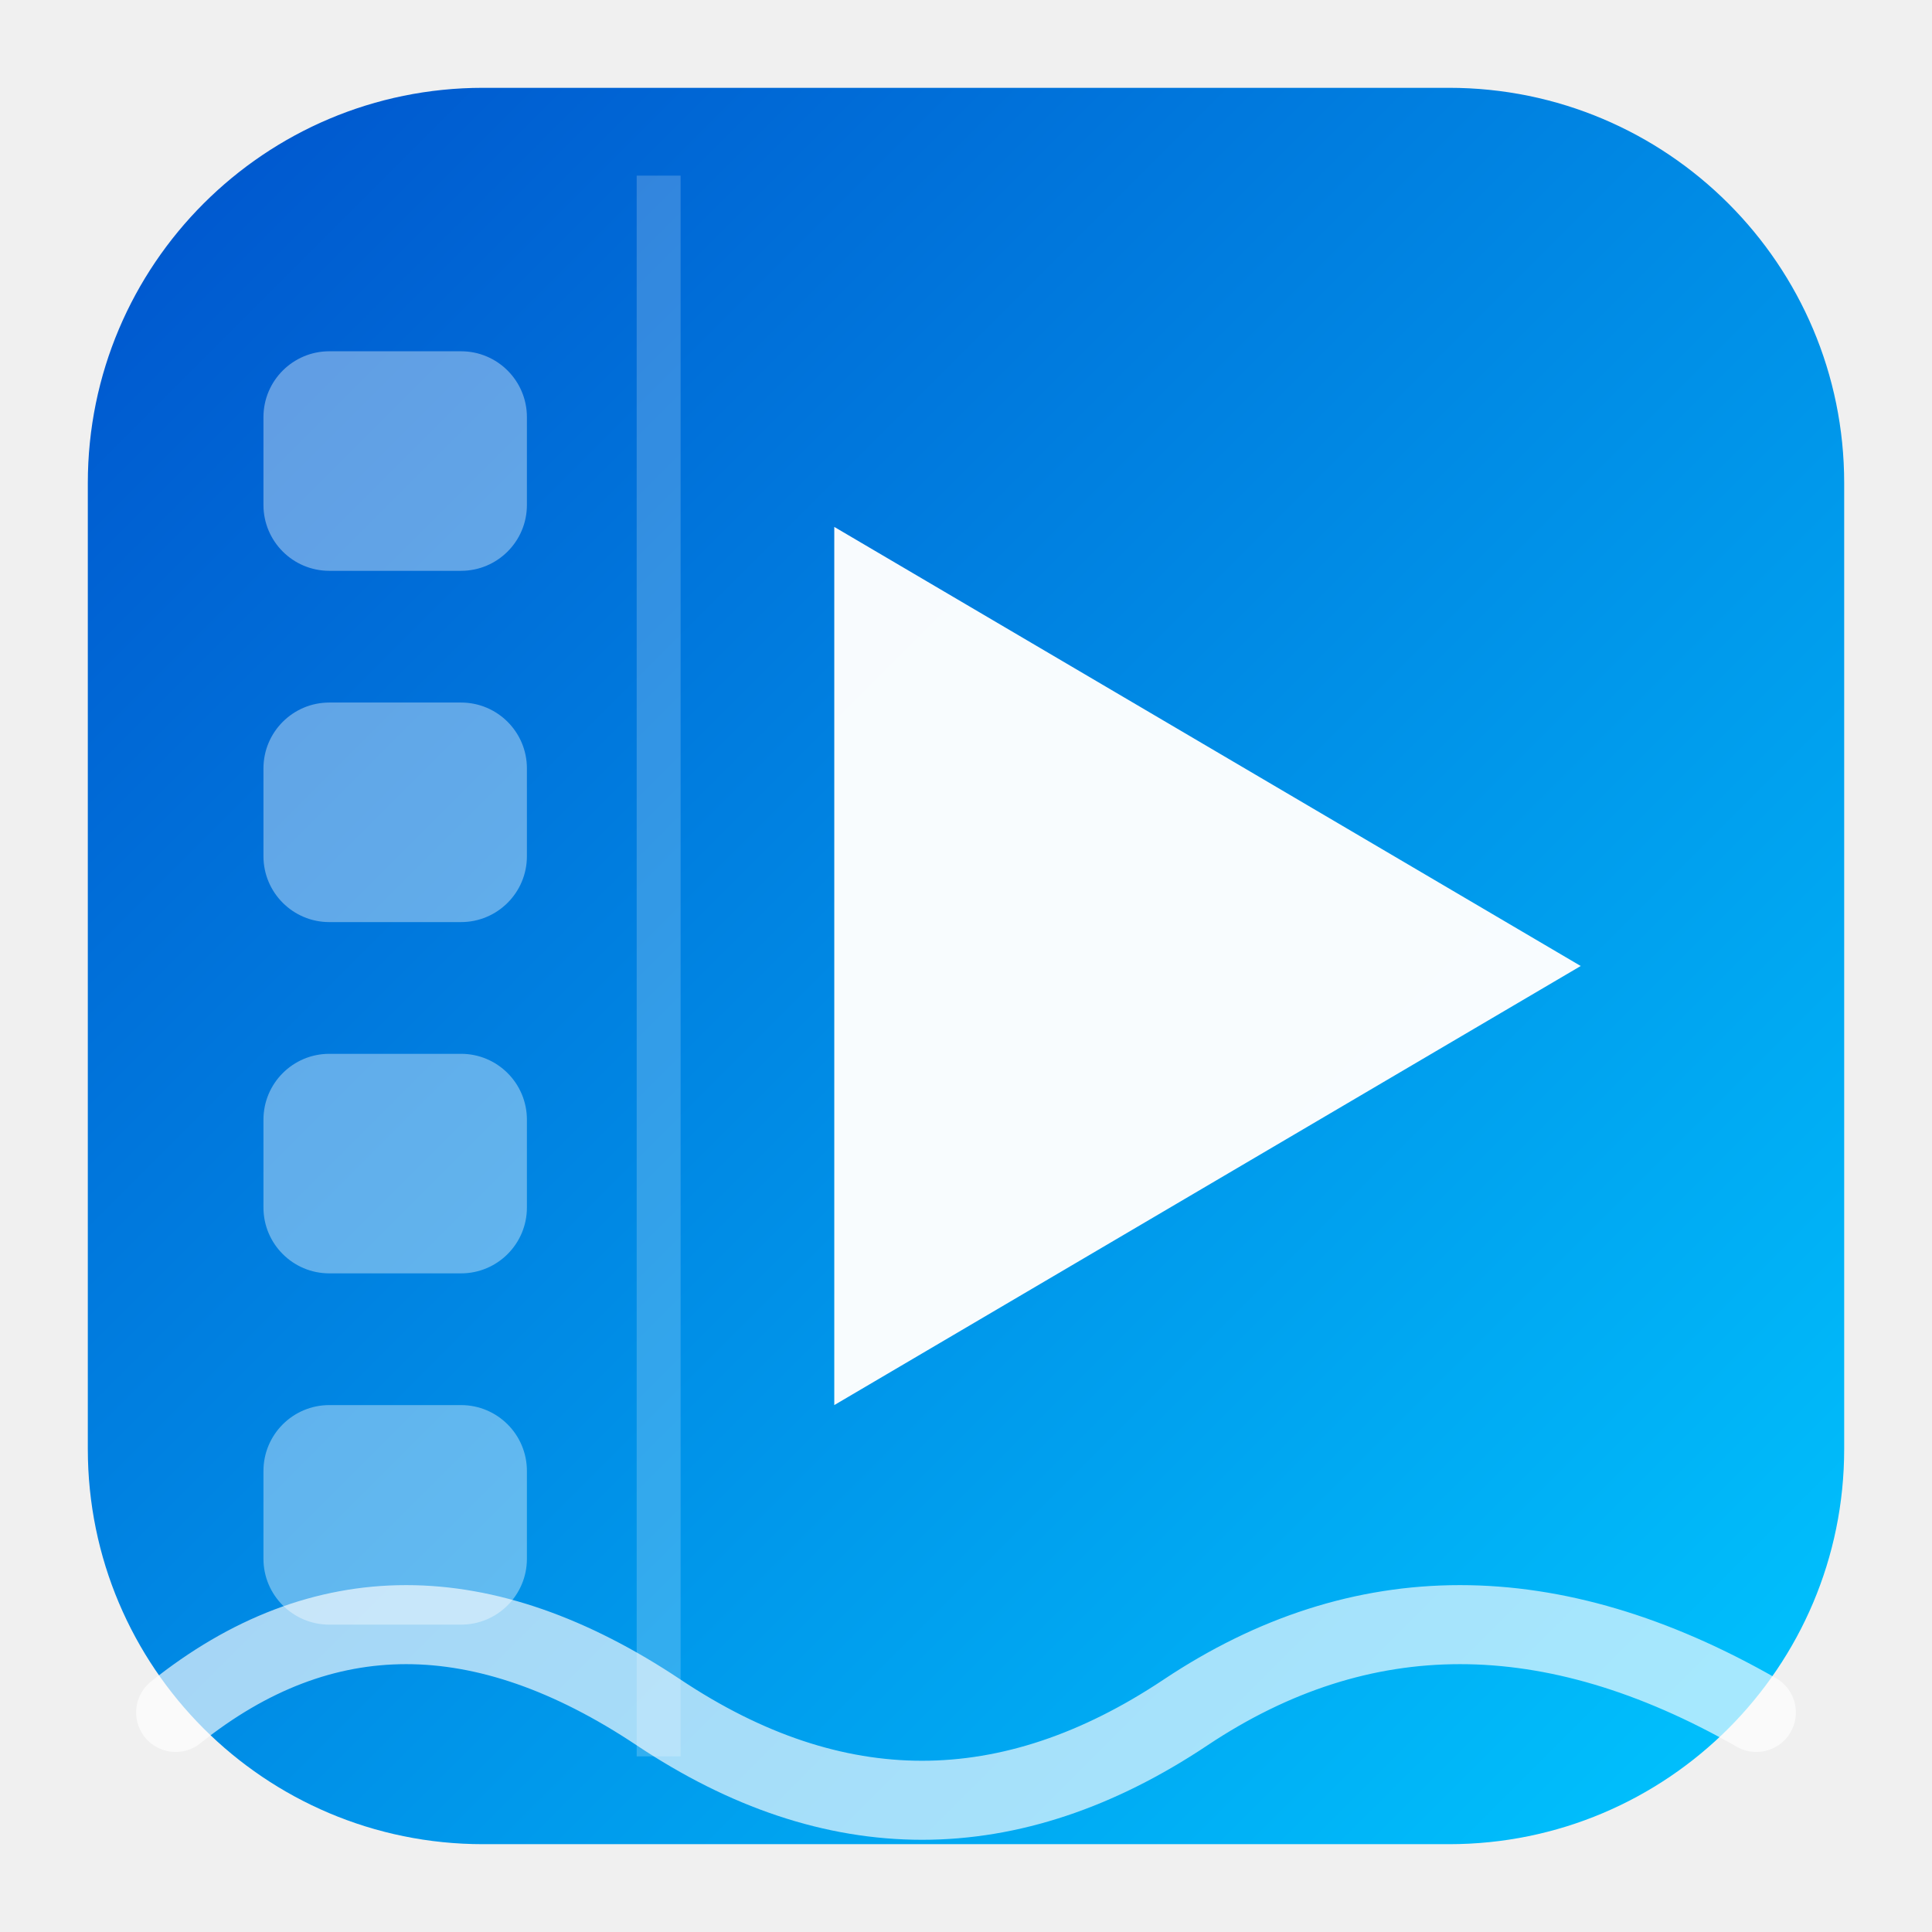
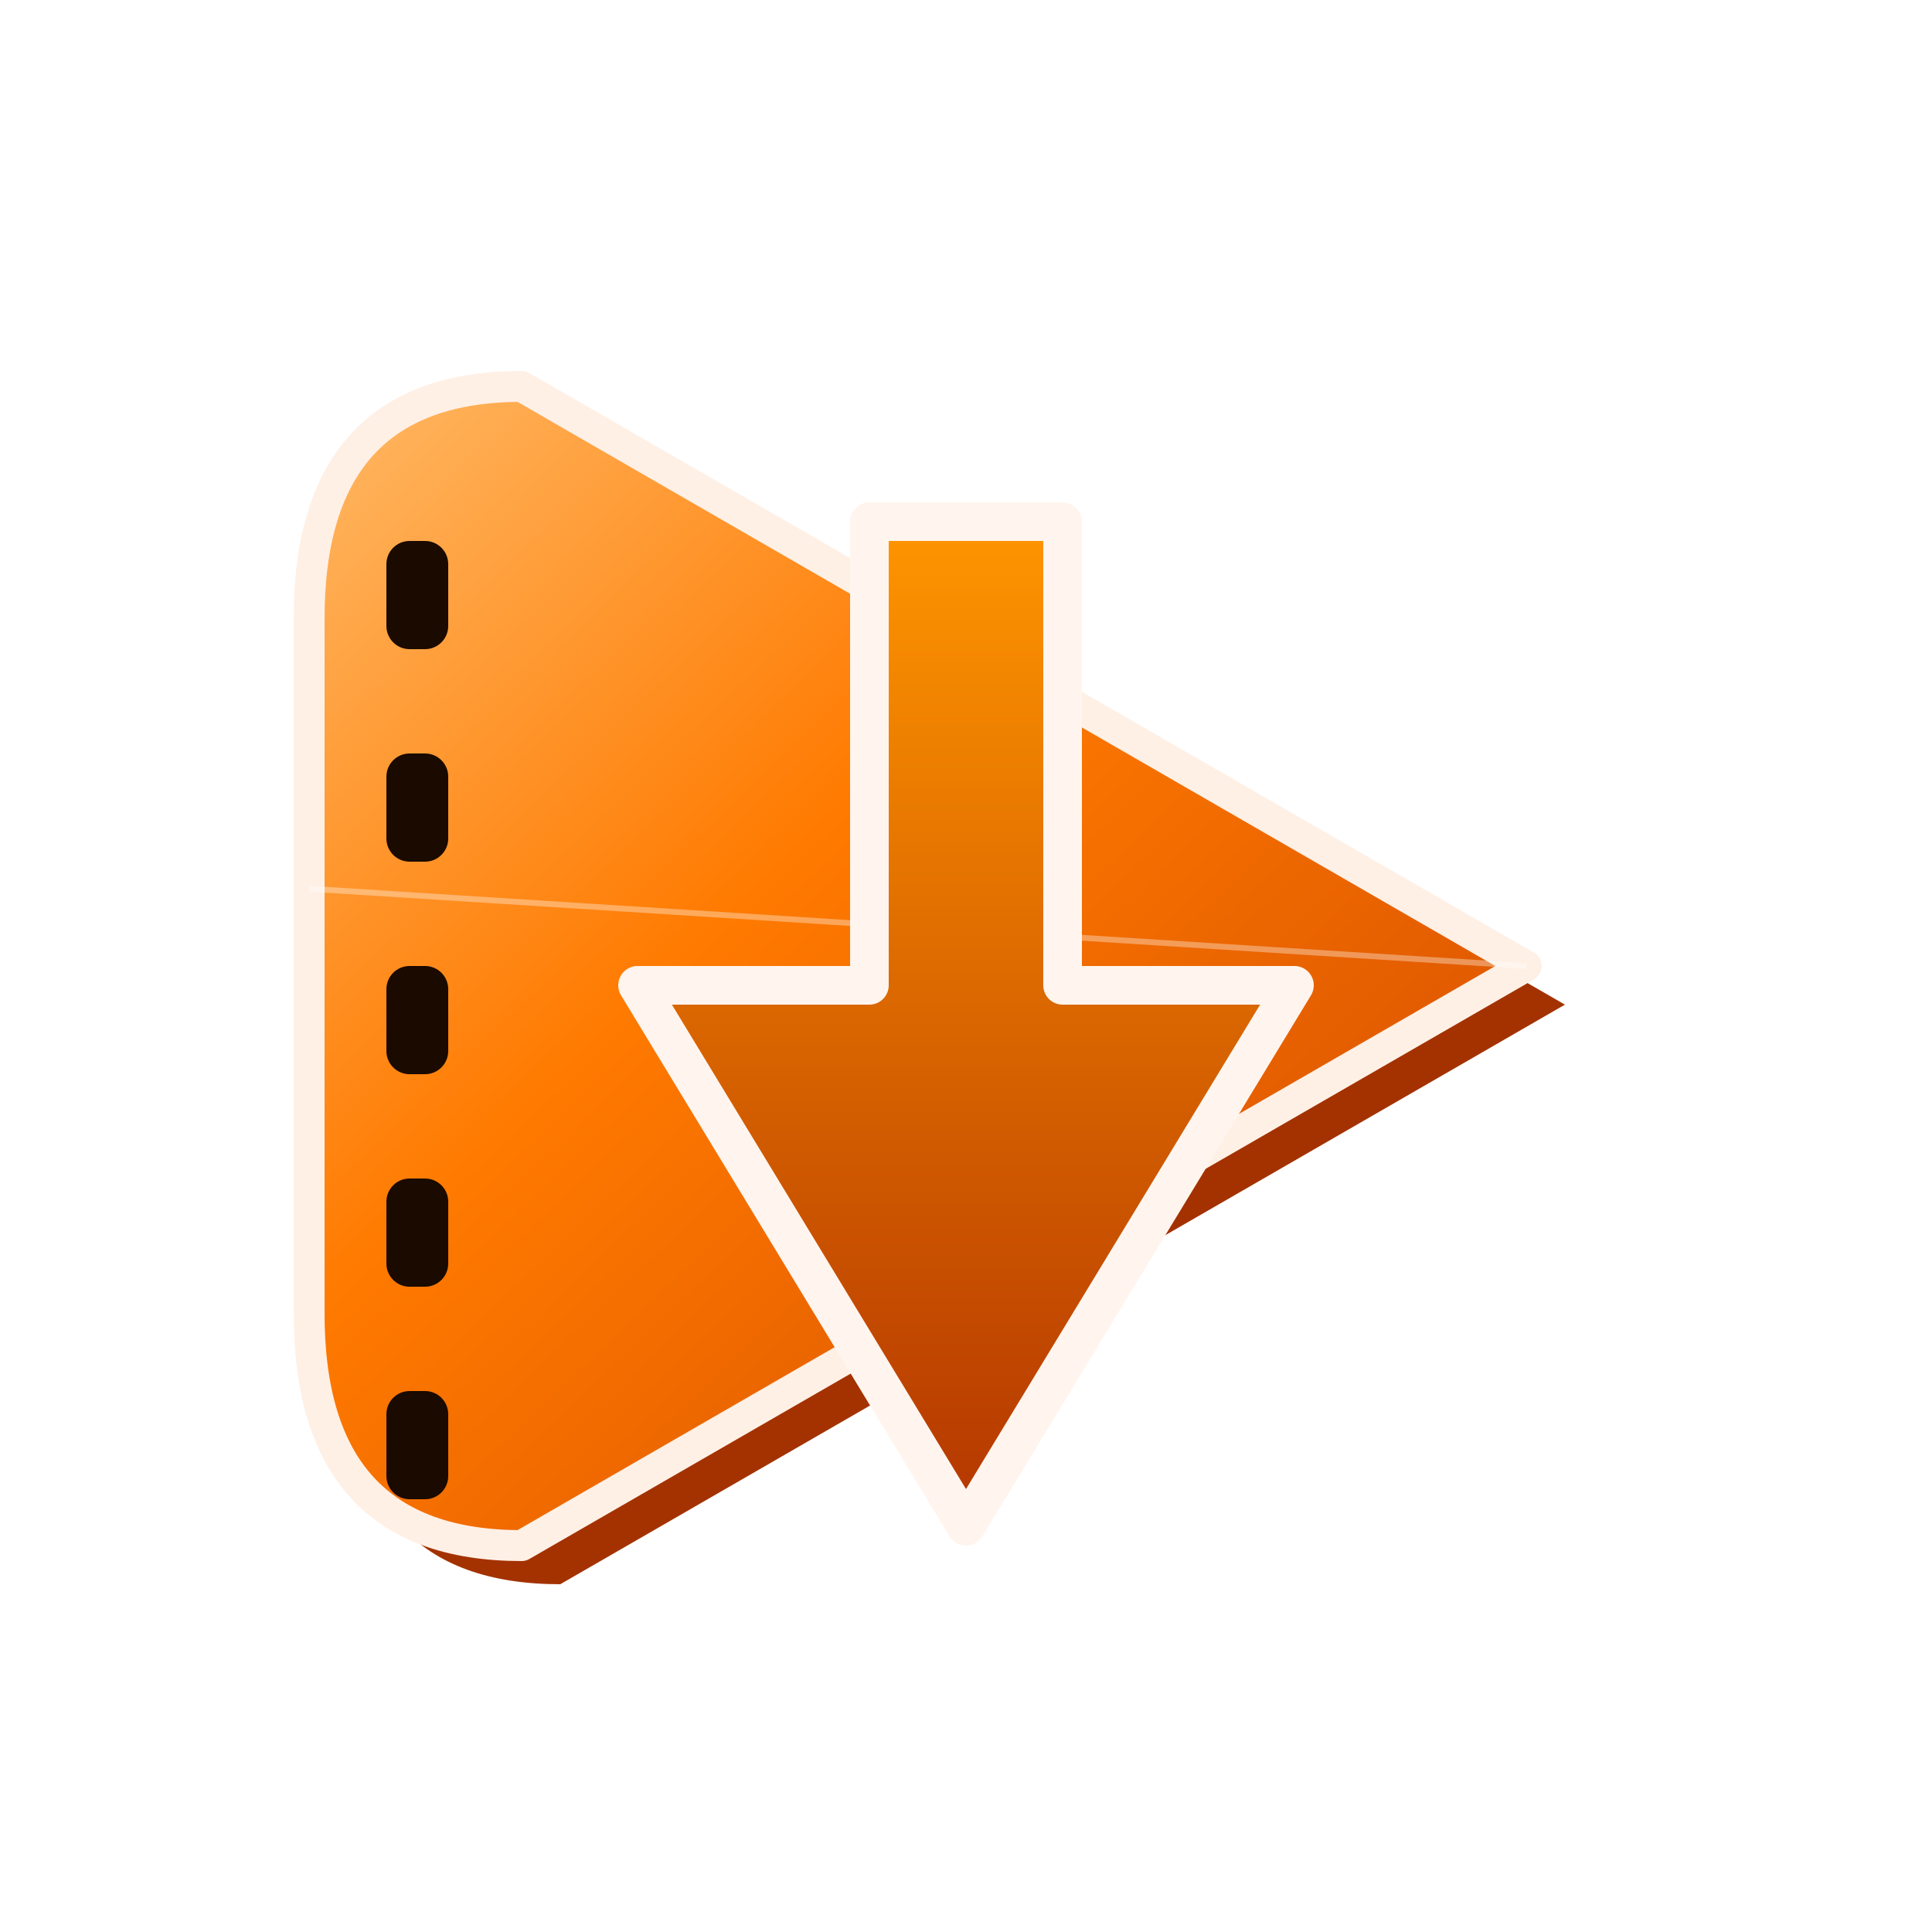
- <svg xmlns="http://www.w3.org/2000/svg" viewBox="0 0 44 44" role="img" aria-label="FilmyWave icon">
+ <svg xmlns="http://www.w3.org/2000/svg" viewBox="0 0 500 500" width="100%" height="100%">
  <defs>
-     <linearGradient id="fw-fav-bg" x1="0%" y1="0%" x2="100%" y2="100%">
-       <stop offset="0%" stop-color="#0052CC" />
-       <stop offset="100%" stop-color="#00C6FF" />
+     <linearGradient id="main-orange-grad" x1="0%" y1="0%" x2="100%" y2="100%">
+       <stop offset="0%" stop-color="#FFB966" />
+       <stop offset="40%" stop-color="#FF7A00" />
+       <stop offset="100%" stop-color="#CC4400" />
+     </linearGradient>
+     <linearGradient id="arrow-orange-grad" x1="0%" y1="0%" x2="0%" y2="100%">
+       <stop offset="0%" stop-color="#FF9500" />
+       <stop offset="100%" stop-color="#B33600" />
    </linearGradient>
  </defs>
-   <rect x="2" y="2" width="40" height="40" rx="9" ry="9" fill="url(#fw-fav-bg)" />
-   <rect x="6" y="8" width="6" height="5" rx="1.5" fill="rgba(255,255,255,0.38)" />
-   <rect x="6" y="16" width="6" height="5" rx="1.5" fill="rgba(255,255,255,0.38)" />
-   <rect x="6" y="24" width="6" height="5" rx="1.5" fill="rgba(255,255,255,0.38)" />
-   <rect x="6" y="32" width="6" height="5" rx="1.5" fill="rgba(255,255,255,0.38)" />
-   <line x1="15" y1="4" x2="15" y2="40" stroke="rgba(255,255,255,0.2)" stroke-width="1" />
-   <polygon points="19,12 19,32 36,22" fill="white" opacity="0.97" />
-   <path d="M4 39 Q9 35 15 39 Q21 43 27 39 Q33 35 40 39" fill="none" stroke="rgba(255,255,255,0.65)" stroke-width="1.8" stroke-linecap="round" />
+   <rect width="500" height="500" fill="#FFFFFF" />
+   <path d="M 145 110 L 405 260 L 145 410 Q 90 410 90 350 L 90 170 Q 90 110 145 110 Z" fill="#A33200" />
+   <path d="M 135 100 L 395 250 L 135 400 Q 80 400 80 340 L 80 160 Q 80 100 135 100 Z" fill="url(#main-orange-grad)" stroke="#FFF0E6" stroke-width="8" stroke-linejoin="round" />
+   <path d="M 80 230 L 395 250" stroke="#FFFFFF" stroke-width="1.5" opacity="0.35" />
+   <rect x="100" y="140" width="16" height="28" rx="6" fill="#1A0A00" />
+   <rect x="100" y="195" width="16" height="28" rx="6" fill="#1A0A00" />
+   <rect x="100" y="250" width="16" height="28" rx="6" fill="#1A0A00" />
+   <rect x="100" y="305" width="16" height="28" rx="6" fill="#1A0A00" />
+   <rect x="100" y="360" width="16" height="28" rx="6" fill="#1A0A00" />
+   <path d="M 225 135 L 275 135 L 275 255 L 335 255 L 250 395 L 165 255 L 225 255 Z" fill="url(#arrow-orange-grad)" stroke="#FFF5EE" stroke-width="10" stroke-linejoin="round" />
</svg>
